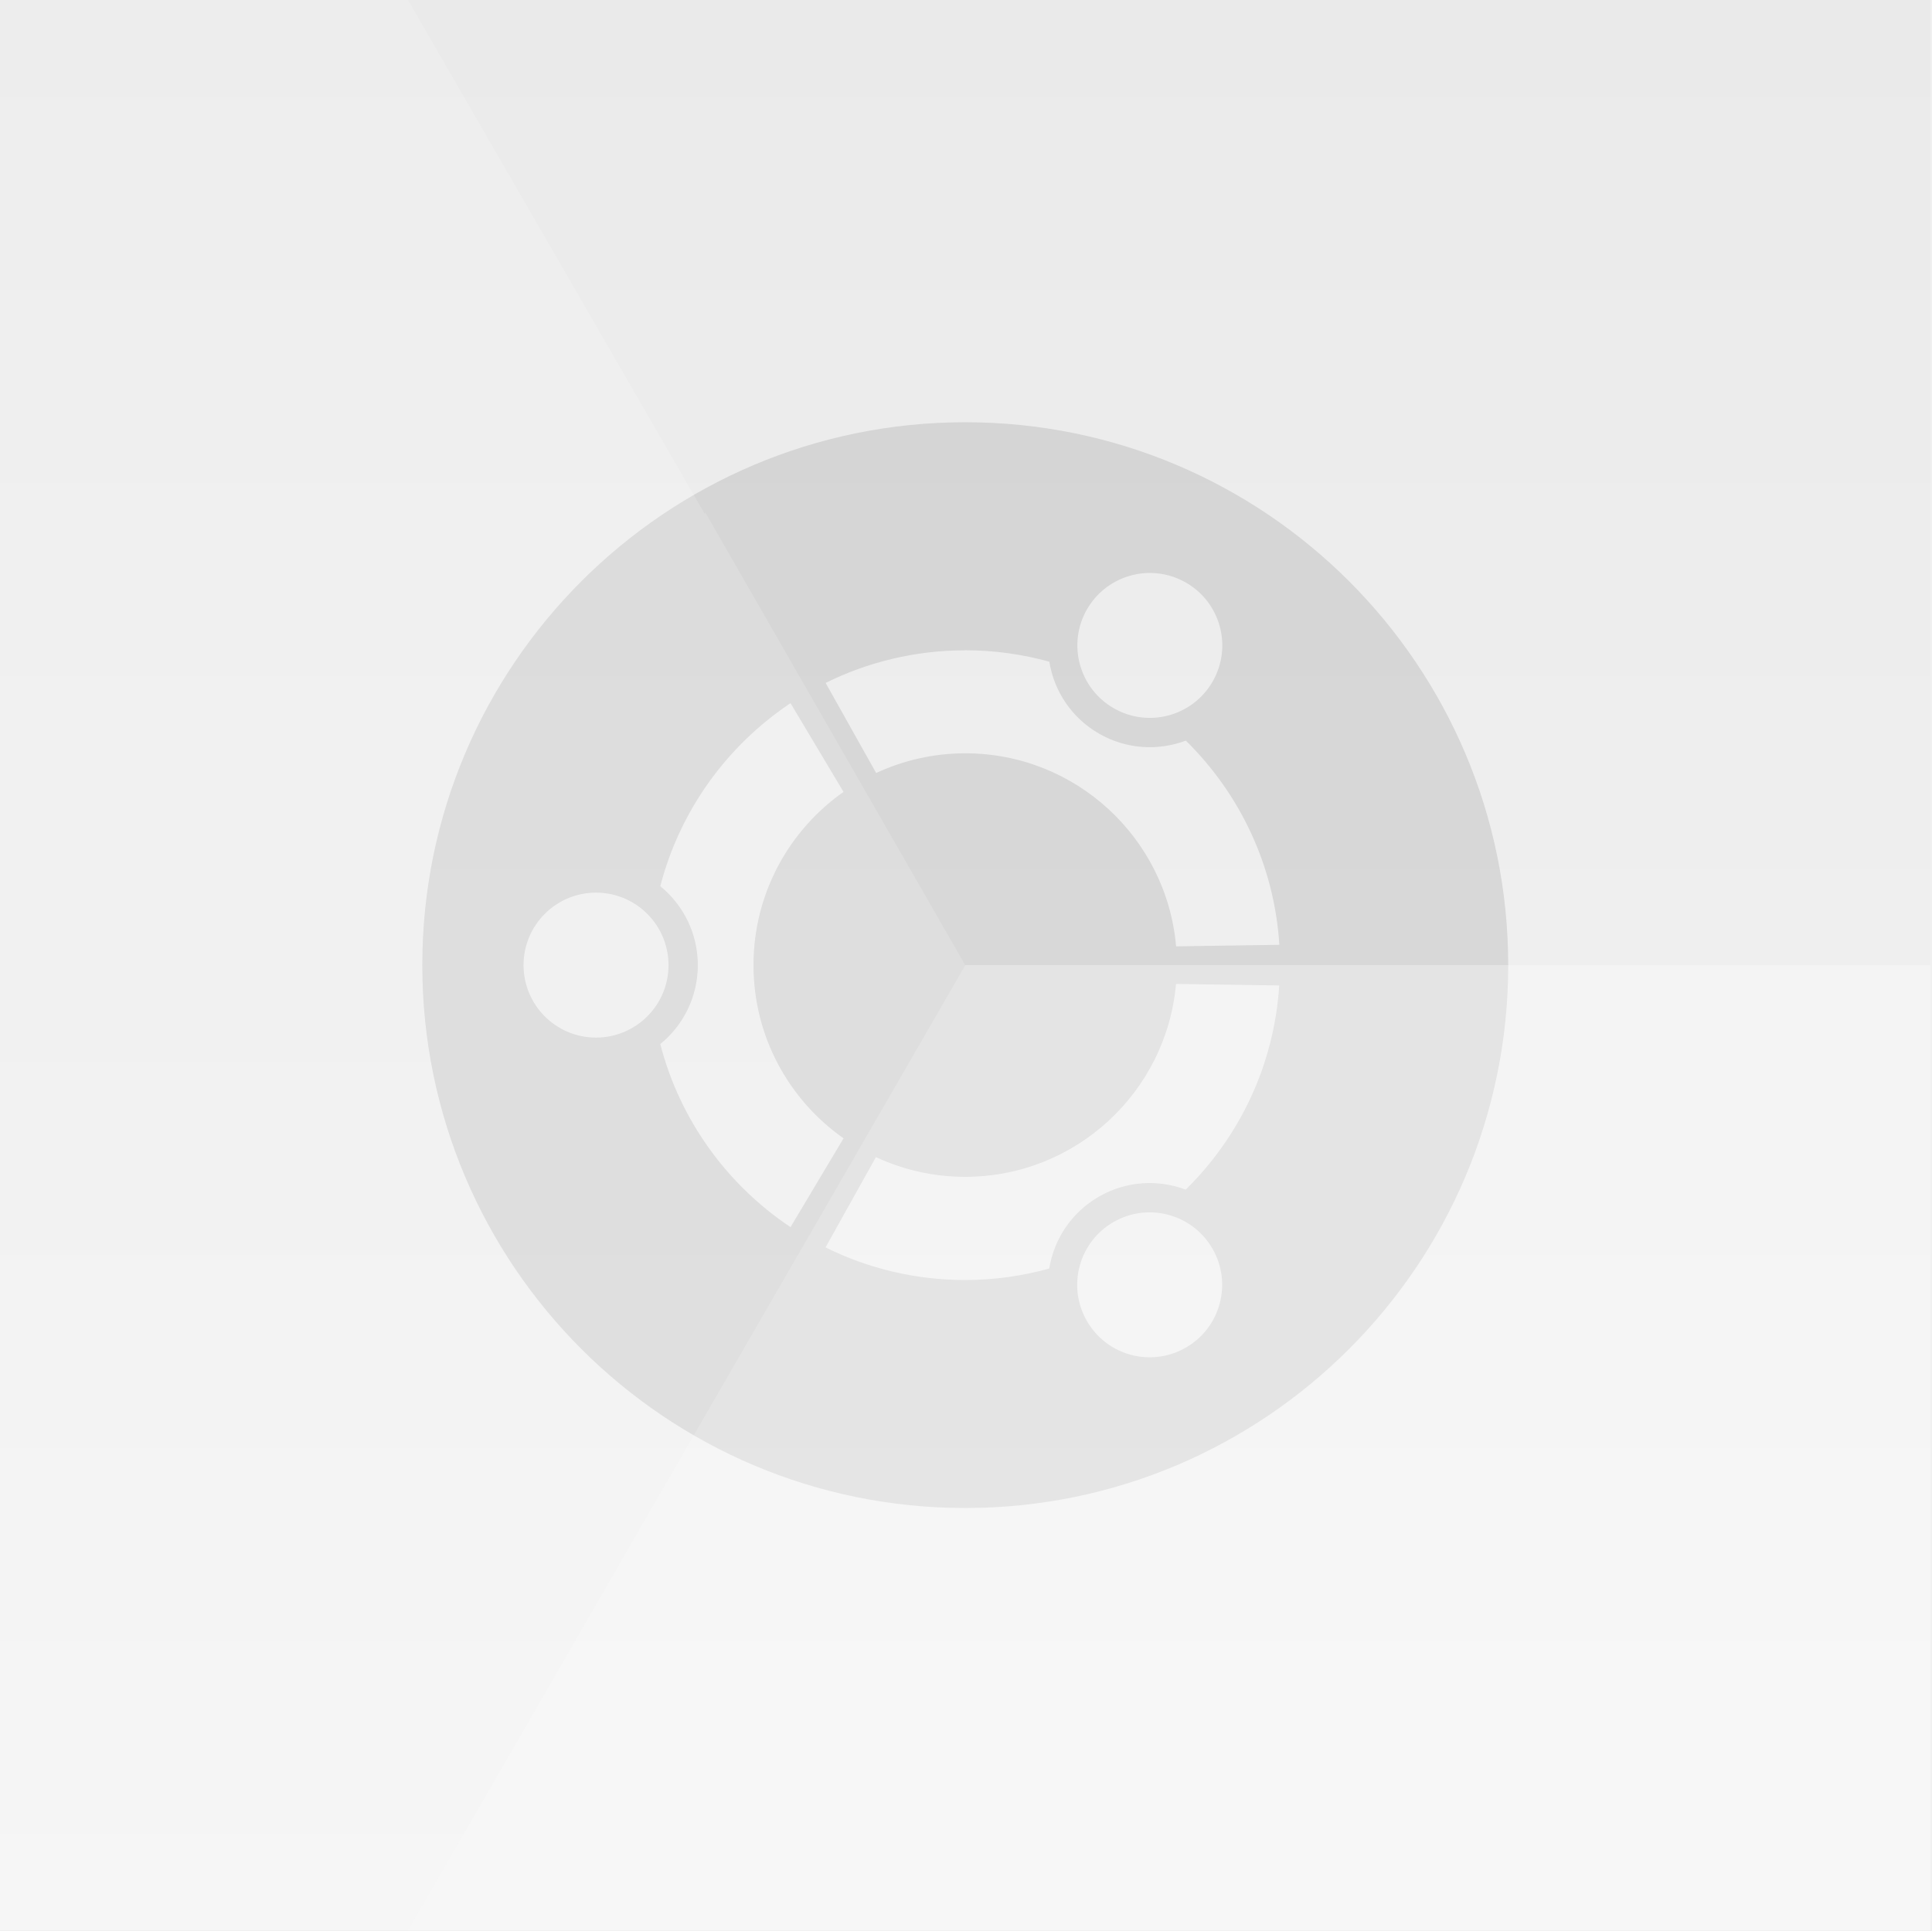
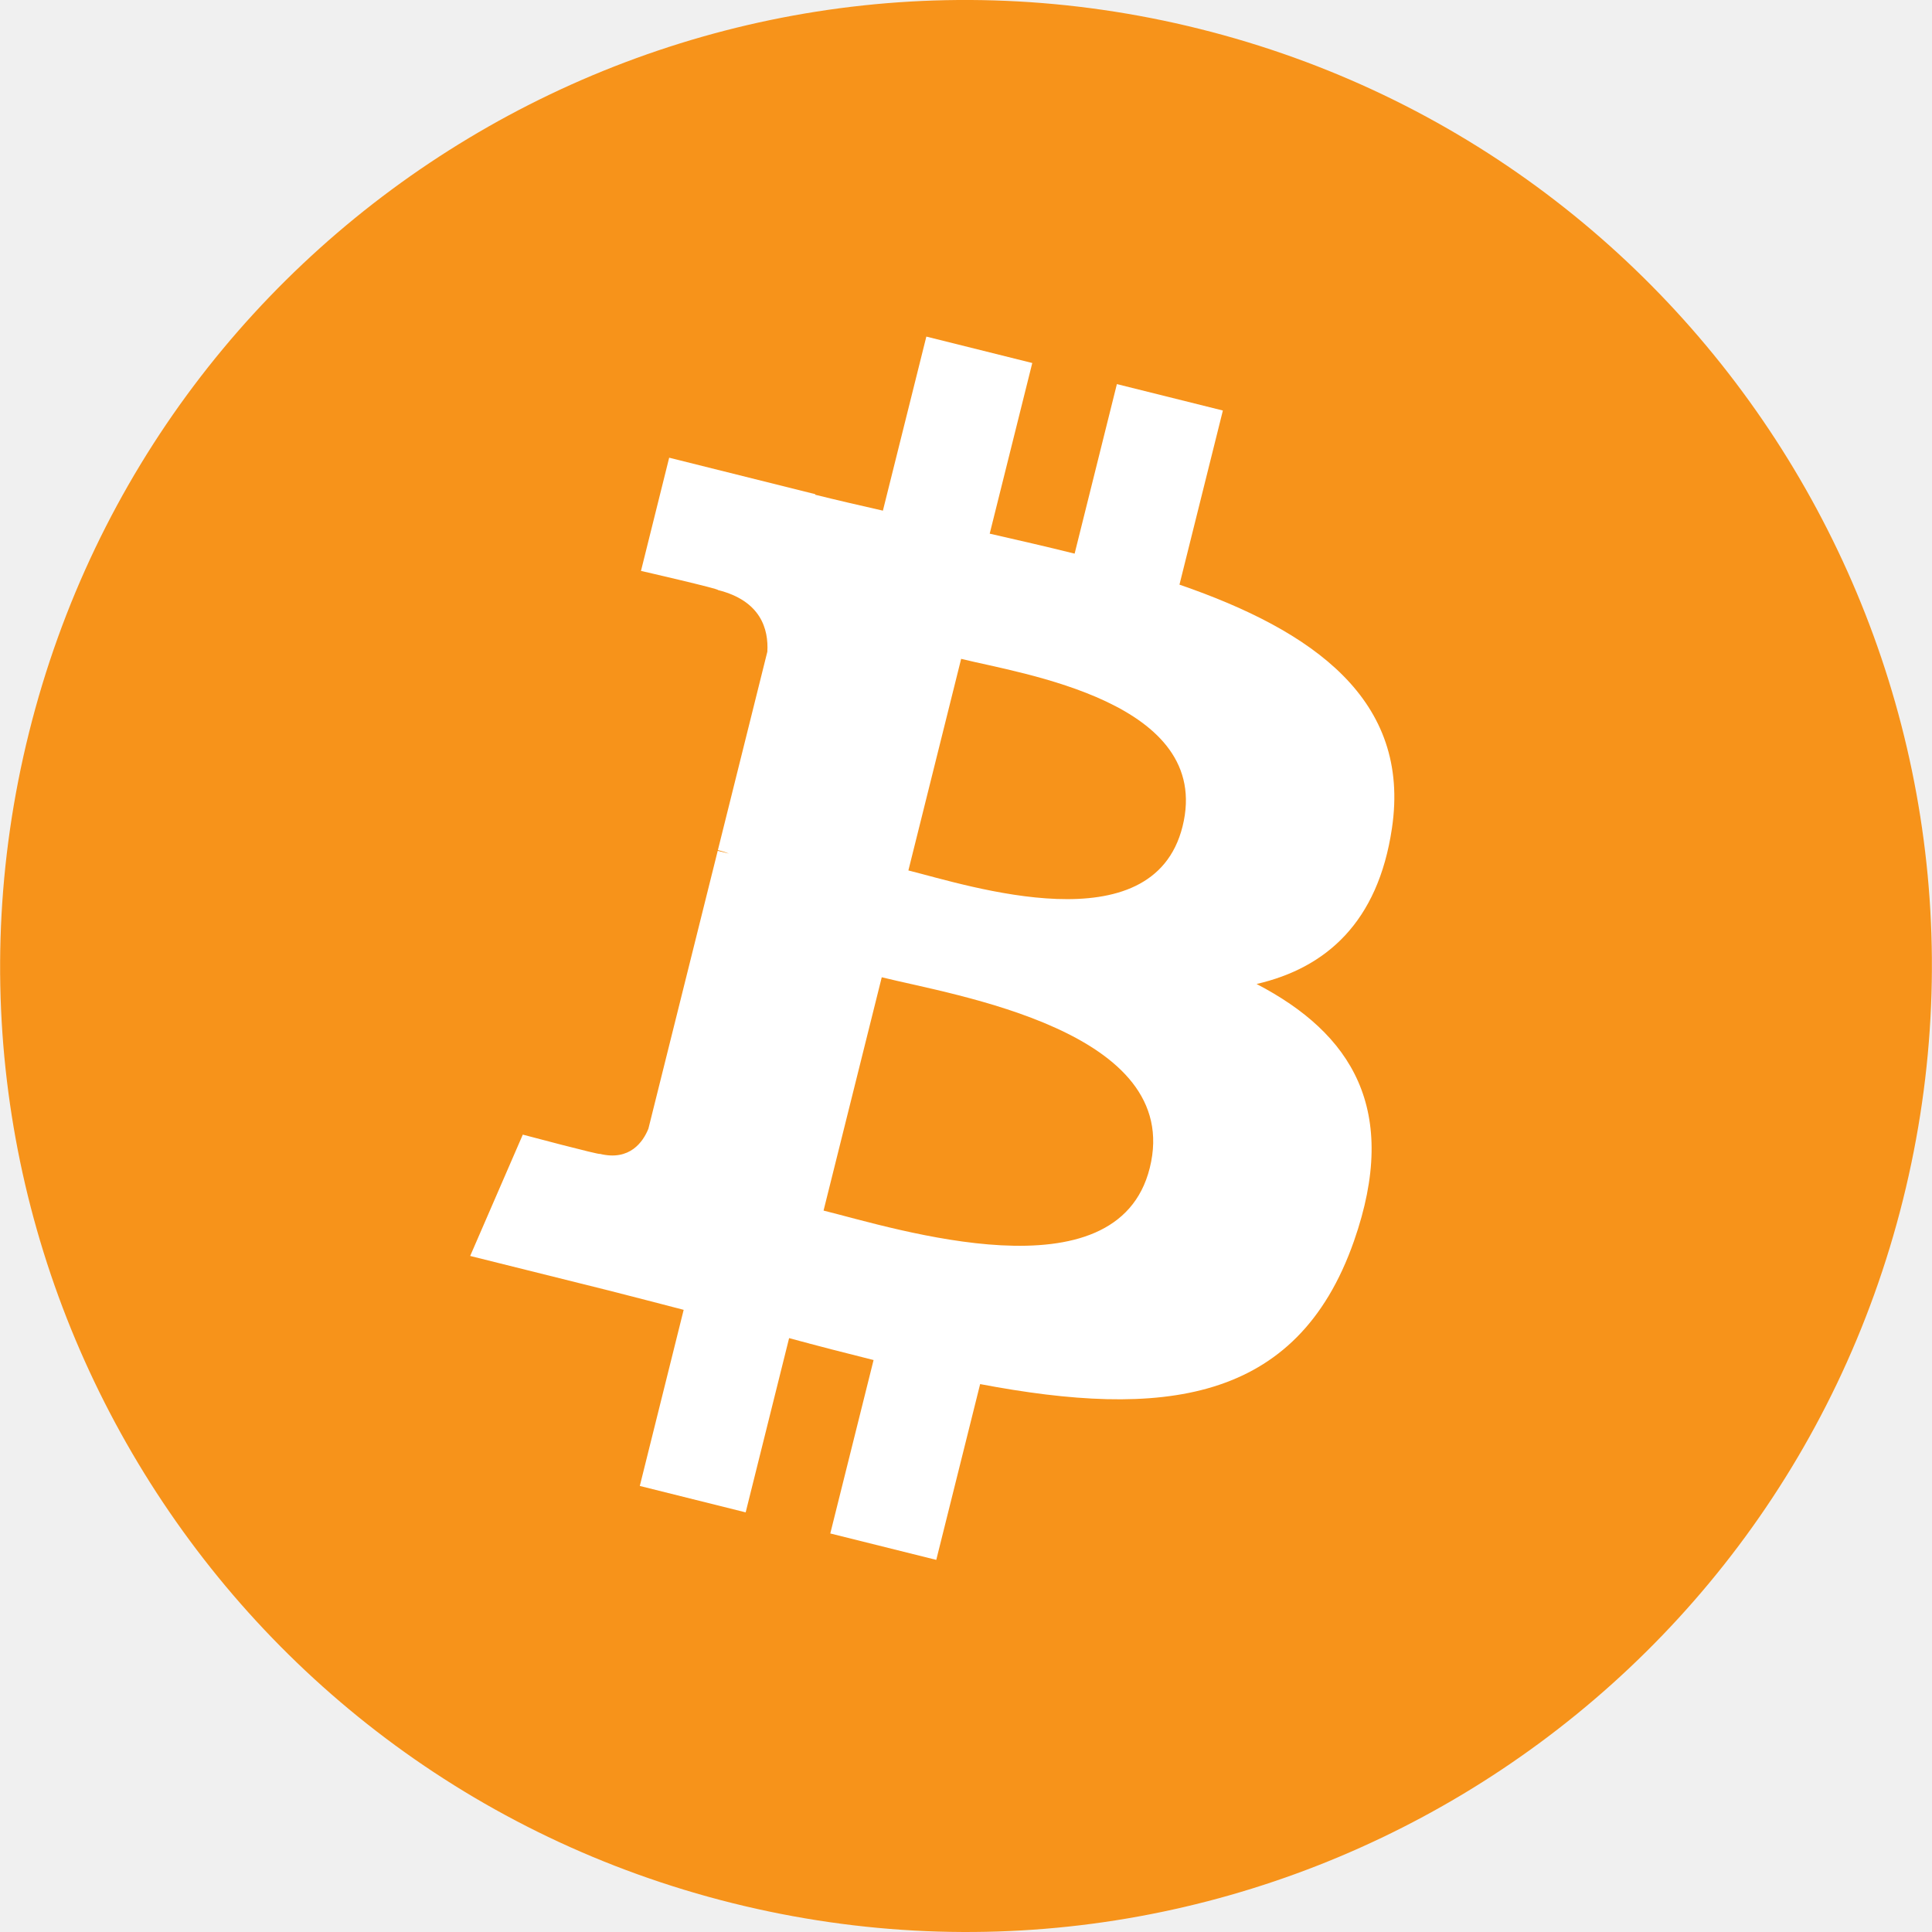
- <svg xmlns="http://www.w3.org/2000/svg" style="enable-background:new" height="512" viewBox="0 0 512.4 512" width="512.4" version="1.1">
-   <defs>
-     <linearGradient id="a" y2="494" gradientUnits="userSpaceOnUse" x2="256" gradientTransform="matrix(1 0 0 1.076 0 -19.36)" y1="18" x1="256">
-       <stop style="stop-color:#eaeaea" offset="0" />
-       <stop style="stop-color:#f4f4f4" offset="1" />
-     </linearGradient>
-   </defs>
-   <rect style="color:#000000;enable-background:accumulate;fill:url(#a)" height="512" width="512" y="0" x="0" />
-   <path style="opacity:.1" d="m256 112c-79.5 0-144 64.5-144 144s64.5 144 144 144 144-64.5 144-144-64.5-144-144-144zm49.47 39.98c3.098 0.08 6.222 0.91 9.096 2.568 9.197 5.312 12.34 17.07 7.029 26.26-5.305 9.196-17.06 12.34-26.25 7.029-9.19-5.305-12.34-17.06-7.039-26.25 3.653-6.322 10.35-9.787 17.17-9.611zm-49.48 20.5c7.731 0 15.21 1.074 22.31 3.035 1.253 7.726 5.837 14.84 13.15 19.06 7.298 4.207 15.74 4.629 23.05 1.867 14.22 13.98 23.47 32.99 24.81 54.17l-27.39 0.404c-2.5-28.7-26.6-51.2-55.9-51.2-8.451 0-16.47 1.88-23.65 5.225l-13.4-23.9c11.16-5.522 23.72-8.645 37.01-8.645zm-46.33 14.03 14.06 23.54c-14.44 10.16-23.88 26.95-23.88 45.95s9.437 35.78 23.88 45.94l-14.06 23.55c-16.83-11.24-29.34-28.43-34.54-48.55 6.069-4.952 9.953-12.49 9.953-20.94 0-8.451-3.884-15.99-9.953-20.94 5.201-20.12 17.72-37.3 34.54-48.55zm-51.58 50.26c10.62 0 19.22 8.608 19.22 19.23s-8.605 19.22-19.22 19.22-19.23-8.605-19.23-19.22 8.607-19.23 19.23-19.23zm153.8 24.21 27.4 0.402c-1.348 21.18-10.6 40.19-24.81 54.17-7.31-2.762-15.75-2.347-23.05 1.867-7.309 4.227-11.89 11.34-13.15 19.06-7.104 1.967-14.58 3.041-22.31 3.041-13.29 0-25.86-3.124-37.01-8.652l13.36-23.94c7.186 3.344 15.2 5.225 23.65 5.225 29.34 0 53.41-22.49 55.93-51.18zm-7.482 60.6c6.816-0.176 13.51 3.289 17.16 9.607 5.311 9.197 2.16 20.95-7.035 26.25-9.196 5.311-20.95 2.159-26.25-7.037-5.312-9.191-2.159-20.94 7.037-26.25 2.872-1.658 5.994-2.49 9.092-2.57z" />
-   <g transform="translate(0,18)">
-     <path style="opacity:.3;color:#000000;enable-background:accumulate;fill:#fff" d="m256 256l-147.8 256h403.8v-256h-122.7-133.3z" transform="translate(0,-18)" />
-     <path style="opacity:.15;color:#000000;enable-background:accumulate;fill:#fff" d="m0 0v512h108.2l76.4-132.3 71.4-123.7-68.9-120-0.2 0.3-78.7-136.3h-108.2z" transform="translate(0,-18)" />
-   </g>
-   <path d="m-208.3 605.6c-7.842 0-14.55 5.029-17.32 12.19-0.061-0.001-0.121 0-0.182 0-7.088 0-12.83 6.002-12.83 13.41 0 7.404 5.746 13.41 12.83 13.41h17.5 16.33c5.155 0 9.333-4.365 9.333-9.75 0-4.543-2.974-8.363-7-9.445 0.001-0.103 0-0.202 0-0.305 0-10.77-8.357-19.5-18.67-19.5z" style="stroke-width:4;color:#000000;stroke:#ccc;enable-background:accumulate;display:none;fill:#fff" />
-   <path style="stroke-width:4;color:#000000;stroke:#ccc;enable-background:accumulate;display:none;fill:none" d="m288.9 828.1c-6.349 0-11.78 4.072-14.02 9.867-0.05-0.001-0.098 0-0.148 0-5.738 0-10.39 4.86-10.39 10.85 0 5.995 4.652 10.85 10.39 10.85h14.17 13.22c4.173 0 7.557-3.534 7.557-7.894 0-3.678-2.408-6.771-5.667-7.647 0.001-0.083 0-0.163 0-0.247 0-8.719-6.766-15.79-15.11-15.79z" />
-   <g style="display:none" transform="translate(0 -558.4)">
-     <path d="m166.1 576.4h179.9c145.3 0 166.1 20.74 166.1 165.9v144.2c0 145.2-20.76 165.9-166.1 165.9h-179.9c-145.3 0-166.1-20-166.1-165.5v-144.2c0-145.2 20.76-165.9 166.1-165.9z" style="stroke:#00f;fill:#00f;display:inline;fill-opacity:.081" />
-     <circle style="stroke-width:.833;fill-opacity:.081;color:#000000;stroke:#00f;enable-background:accumulate;display:inline;fill:#00f" cx="256" transform="matrix(1.2 0 0 1.2 -51.2 528.8)" cy="238" r="120" />
-     <rect style="stroke-linejoin:round;fill-opacity:.081;color:#000000;stroke:#00f;stroke-linecap:round;enable-background:accumulate;display:inline;fill:#00f" height="272" width="272" y="678.4" x="120" />
-     <rect style="stroke-linejoin:round;fill-opacity:.081;color:#000000;stroke:#00f;stroke-linecap:round;enable-background:accumulate;display:inline;fill:#00f" height="240" width="304" y="694.4" x="104" />
-     <rect style="stroke-linejoin:round;fill-opacity:.081;color:#000000;stroke:#00f;stroke-linecap:round;enable-background:accumulate;display:inline;fill:#00f" height="304" width="240" y="662.4" x="136" />
+ <svg xmlns="http://www.w3.org/2000/svg" height="64" width="64" version="1.1">
+   <g transform="translate(0.00630876,-0.00301984)">
+     <path fill="#f7931a" d="m63.033,39.744c-4.274,17.143-21.637,27.576-38.782,23.301-17.138-4.274-27.571-21.638-23.295-38.78,4.272-17.145,21.635-27.579,38.775-23.305,17.144,4.274,27.576,21.64,23.302,38.784z" />
+     <path fill="#FFF" d="m46.103,27.444c0.637-4.258-2.605-6.547-7.038-8.074l1.438-5.768-3.511-0.875-1.4,5.616c-0.923-0.23-1.871-0.447-2.813-0.662l1.41-5.653-3.509-0.875-1.439,5.766c-0.764-0.174-1.514-0.346-2.242-0.527l0.004-0.018-4.842-1.209-0.934,3.75s2.605,0.597,2.55,0.634c1.422,0.355,1.679,1.296,1.636,2.042l-1.638,6.571c0.098,0.025,0.225,0.061,0.365,0.117-0.117-0.029-0.242-0.061-0.371-0.092l-2.296,9.205c-0.174,0.432-0.615,1.08-1.609,0.834,0.035,0.051-2.552-0.637-2.552-0.637l-1.743,4.019,4.569,1.139c0.85,0.213,1.683,0.436,2.503,0.646l-1.453,5.834,3.507,0.875,1.439-5.772c0.958,0.26,1.888,0.5,2.798,0.726l-1.434,5.745,3.511,0.875,1.453-5.823c5.987,1.133,10.489,0.676,12.384-4.739,1.527-4.36-0.076-6.875-3.226-8.515,2.294-0.529,4.022-2.038,4.483-5.155zm-8.022,11.249c-1.085,4.36-8.426,2.003-10.806,1.412l1.928-7.729c2.38,0.594,10.012,1.77,8.878,6.317zm1.086-11.312c-0.99,3.966-7.1,1.951-9.082,1.457l1.748-7.01c1.982,0.494,8.365,1.416,7.334,5.553z" />
  </g>
</svg>
